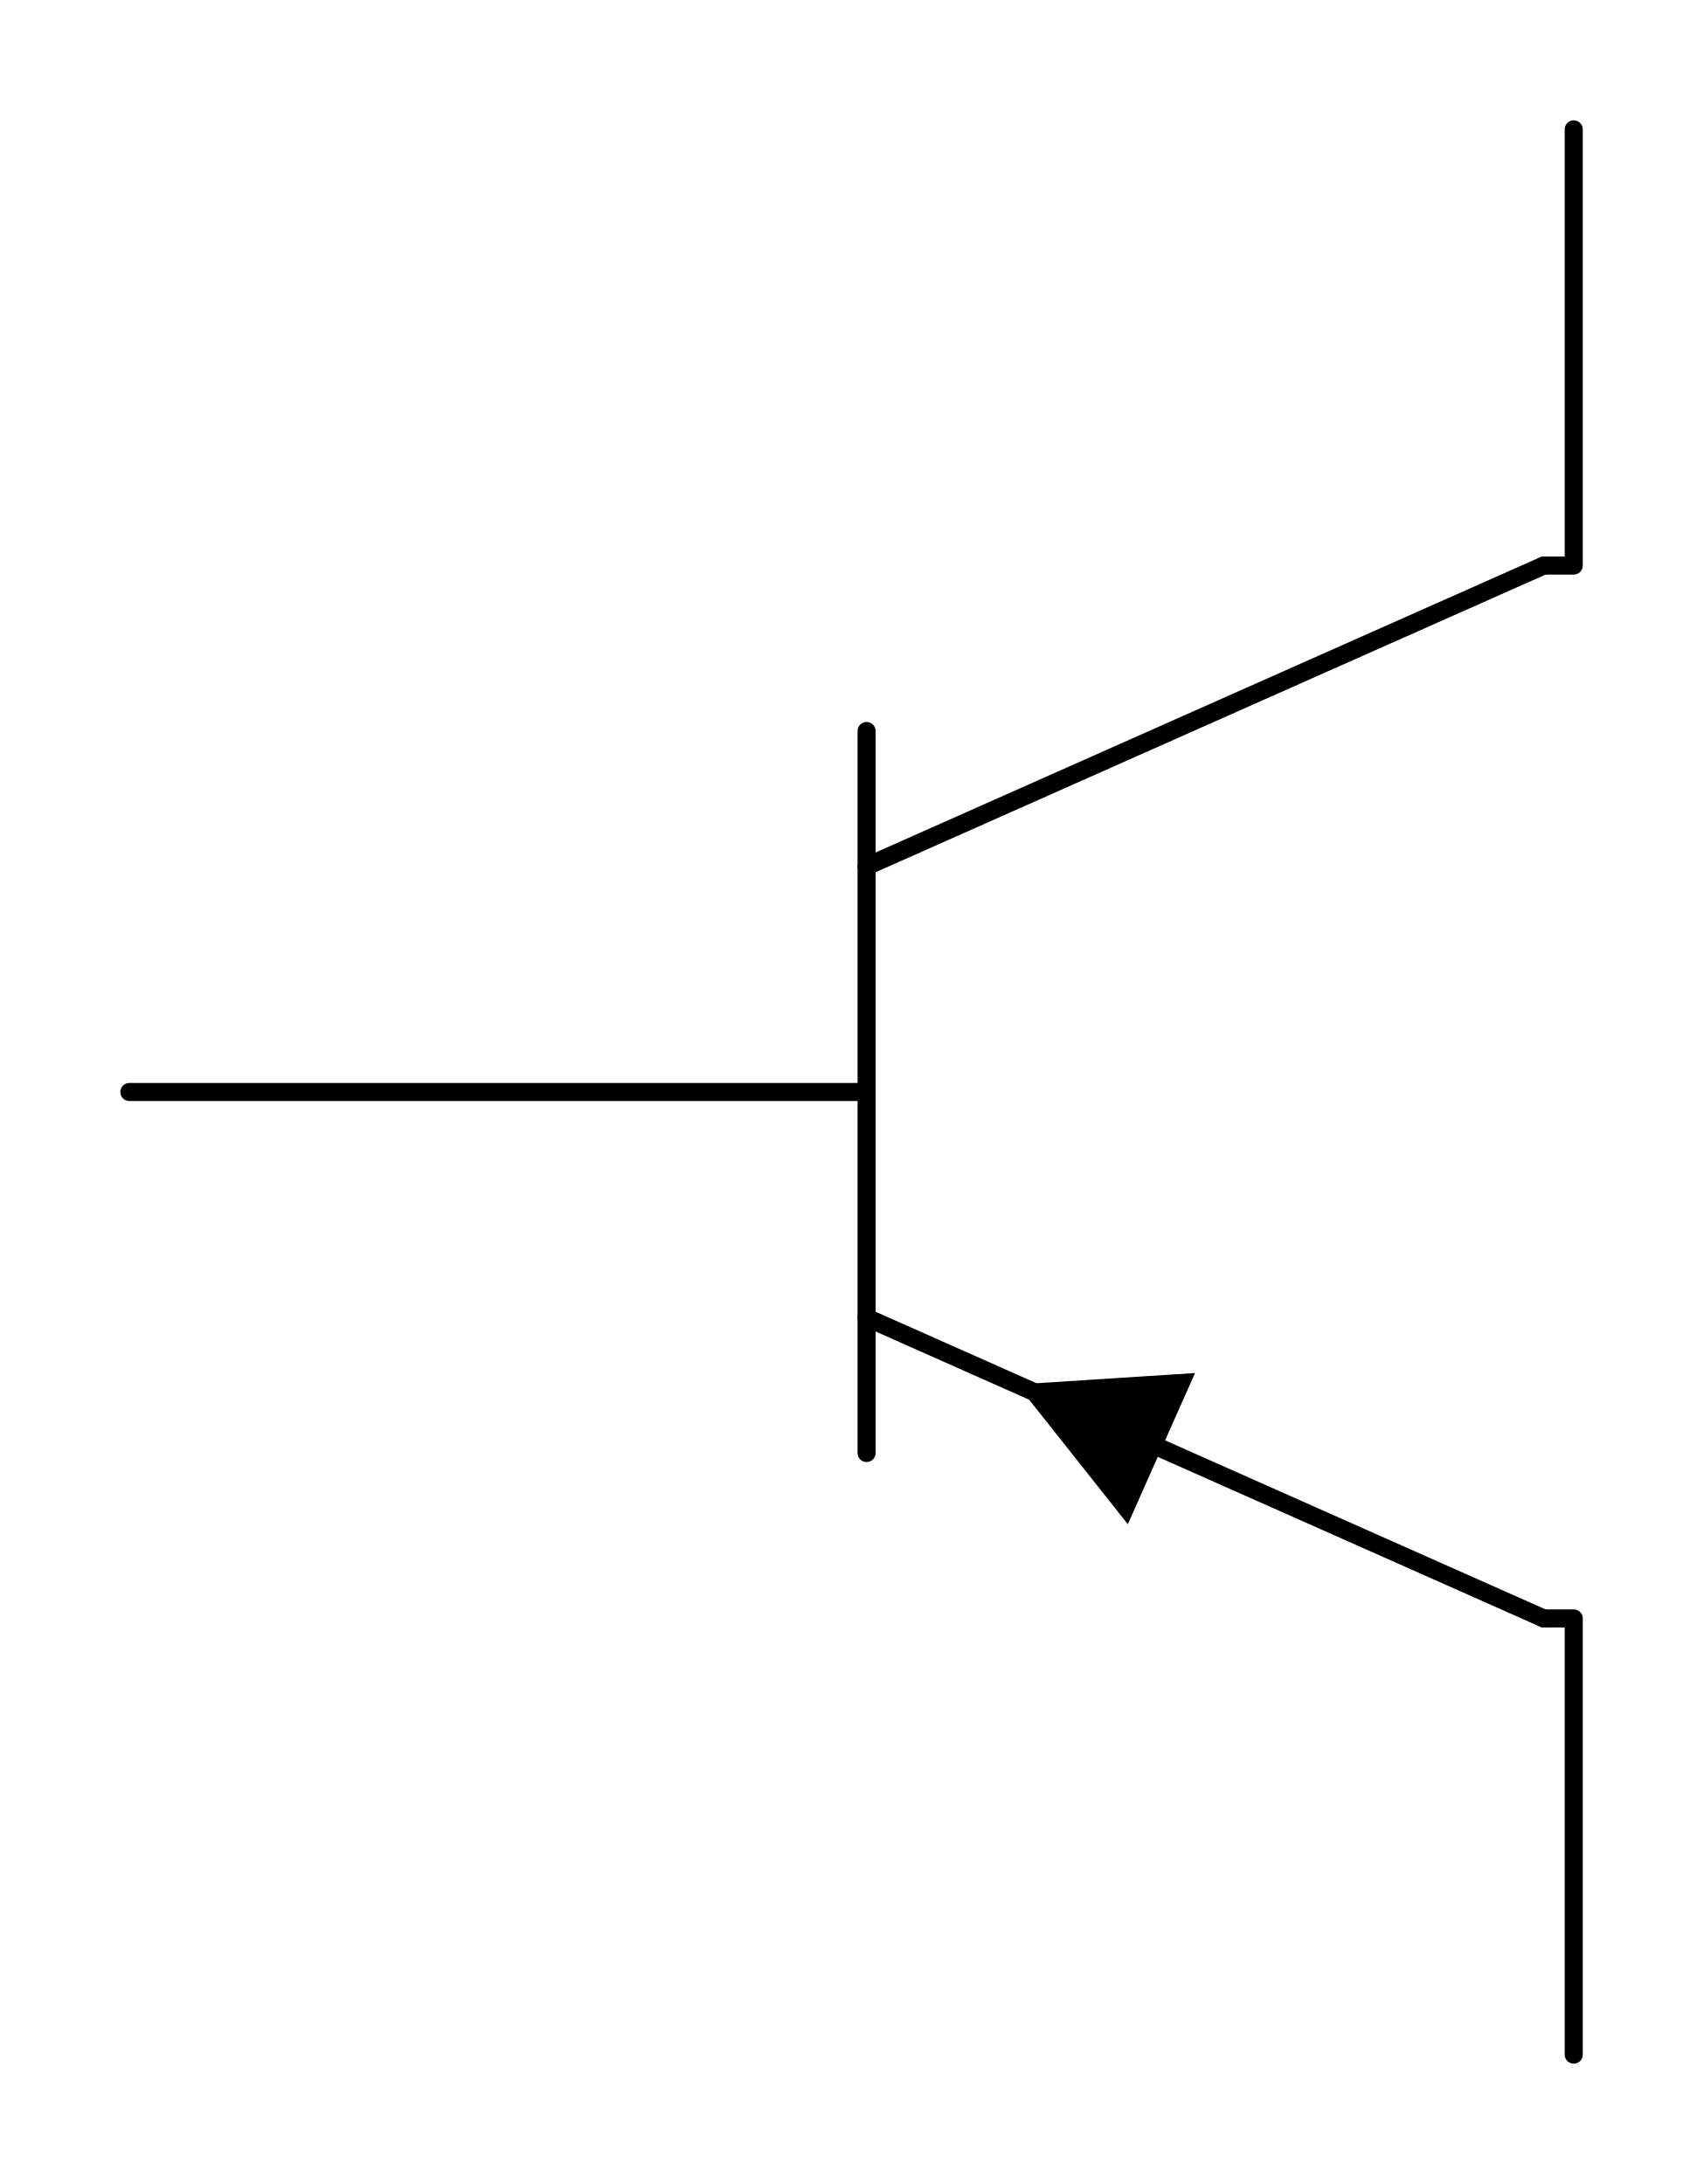
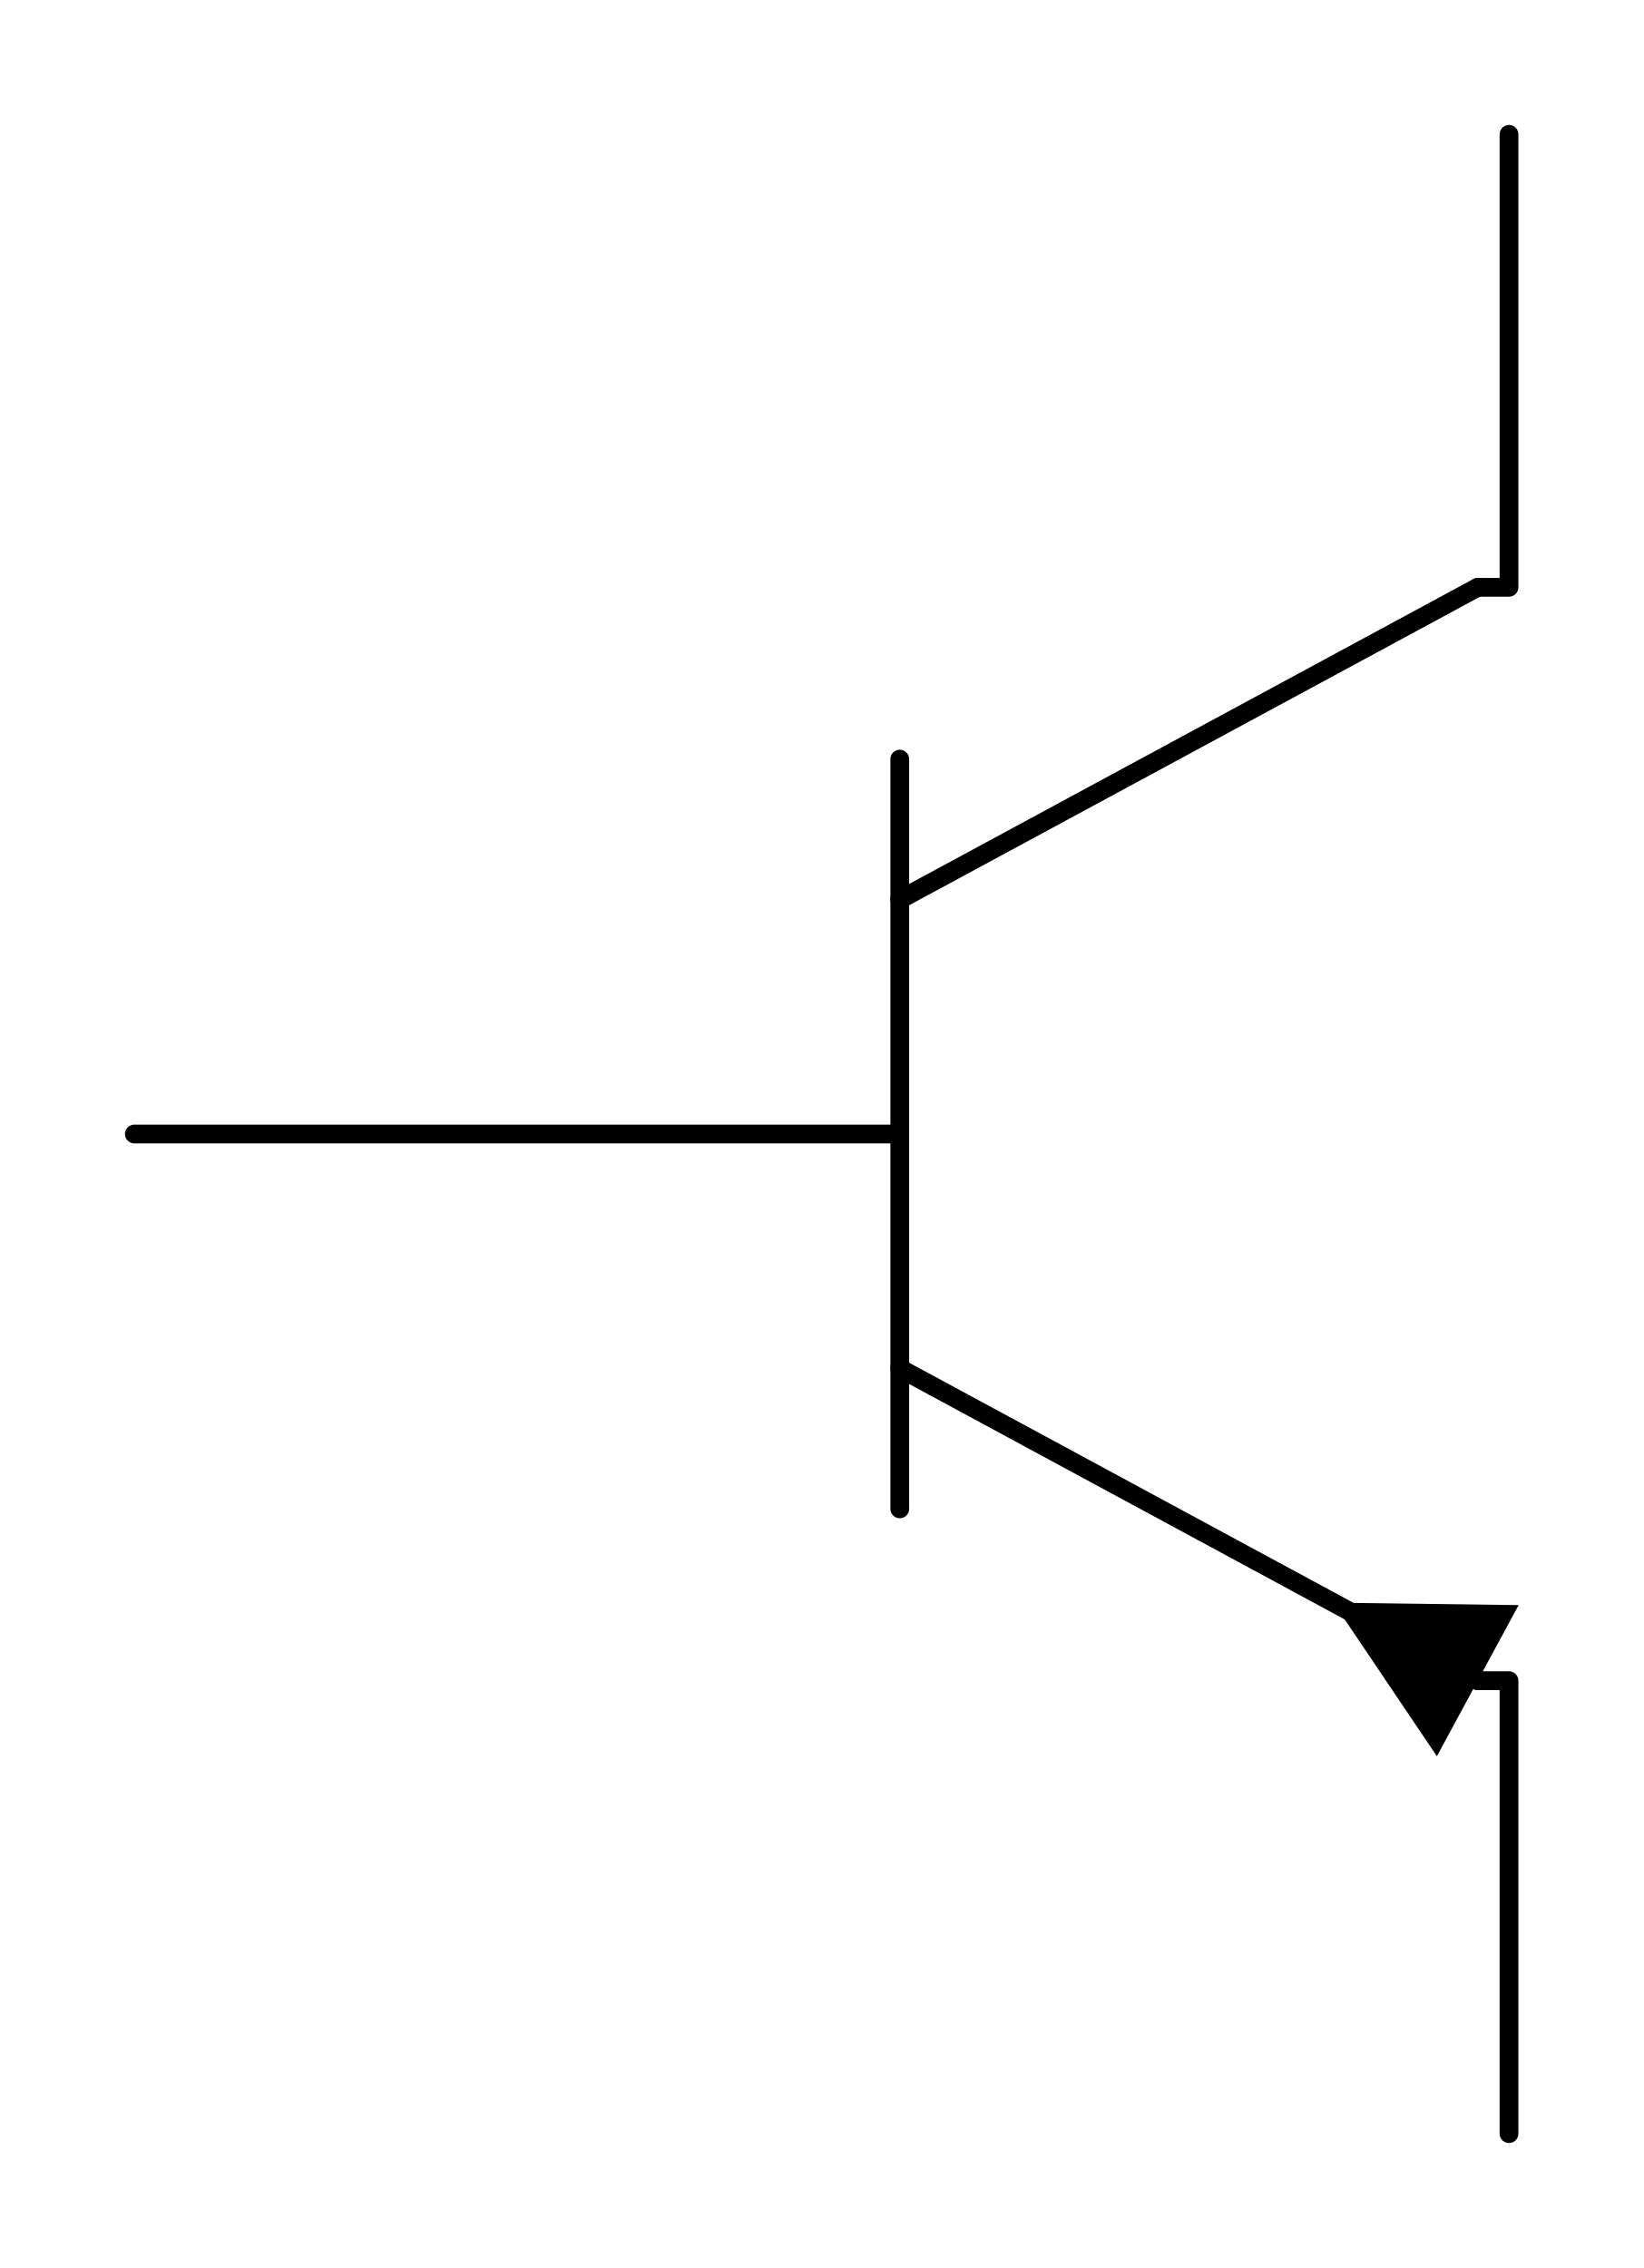
- <svg xmlns="http://www.w3.org/2000/svg" version="1.1" viewBox="-68.682 -72 40.11 51.449" width="14.15mm" height="18.15mm">
-   <g id="sc-transistor-pnp-r1-large-thin--sc-transistor-pnp-r1-large-thin" data-symbol="transistor-pnp" data-revision="1" data-size="large" data-stroke="thin" stroke-miterlimit="10" fill="#000" stroke="#000" stroke-width="0.427" stroke-linecap="round" stroke-linejoin="round" transform="translate(-42.95819,-46.27575)scale(0.996264,-0.996264)">
-     <g data-part="lead-base" id="sc-transistor-pnp-r1-large-thin--sc-transistor-pnp-r1-large-thin--lead-base">
+ <svg xmlns="http://www.w3.org/2000/svg" version="1.1" viewBox="-68.682 -72 37.281 51.449" width="13.152mm" height="18.15mm">
+   <g id="sc-transistor-pnp-r2-large-thin--sc-transistor-pnp-r2-large-thin" data-symbol="transistor-pnp" data-revision="2" data-size="large" data-stroke="thin" stroke-miterlimit="10" fill="#000" stroke="#000" stroke-width="0.427" stroke-linecap="round" stroke-linejoin="round" transform="translate(-42.95819,-46.27575)scale(0.996264,-0.996264)">
+     <g data-part="lead-base" id="sc-transistor-pnp-r2-large-thin--sc-transistor-pnp-r2-large-thin--lead-base">
      <path d="M-22.762 0H-5.335" fill="none" />
    </g>
-     <g data-part="lead-collector" id="sc-transistor-pnp-r1-large-thin--sc-transistor-pnp-r1-large-thin--lead-collector">
-       <path d="M11.381 22.762V12.448H10.67" fill="none" />
+     <g data-part="lead-collector" id="sc-transistor-pnp-r2-large-thin--sc-transistor-pnp-r2-large-thin--lead-collector">
+       <path d="M8.536 22.762V12.448H7.824" fill="none" />
    </g>
-     <g data-part="lead-emitter" id="sc-transistor-pnp-r1-large-thin--sc-transistor-pnp-r1-large-thin--lead-emitter">
-       <path d="M11.381-22.762V-12.448H10.67" fill="none" />
+     <g data-part="lead-emitter" id="sc-transistor-pnp-r2-large-thin--sc-transistor-pnp-r2-large-thin--lead-emitter">
+       <path d="M8.536-22.762V-12.448H7.824" fill="none" />
    </g>
-     <g data-part="base" id="sc-transistor-pnp-r1-large-thin--sc-transistor-pnp-r1-large-thin--base">
+     <g data-part="base" id="sc-transistor-pnp-r2-large-thin--sc-transistor-pnp-r2-large-thin--base">
      <path d="M-5.335-8.536V8.536" fill="none" />
    </g>
-     <g data-part="collector-branch" id="sc-transistor-pnp-r1-large-thin--sc-transistor-pnp-r1-large-thin--collector-branch">
-       <path d="M-5.335 5.335L10.67 12.448" fill="none" />
+     <g data-part="collector-branch" id="sc-transistor-pnp-r2-large-thin--sc-transistor-pnp-r2-large-thin--collector-branch">
+       <path d="M-5.335 5.335L7.824 12.448" fill="none" />
    </g>
-     <g data-part="emitter-branch" id="sc-transistor-pnp-r1-large-thin--sc-transistor-pnp-r1-large-thin--emitter-branch">
-       <path d="M-5.335-5.335L10.67-12.448" fill="none" />
+     <g data-part="emitter-branch" id="sc-transistor-pnp-r2-large-thin--sc-transistor-pnp-r2-large-thin--emitter-branch">
+       <path d="M-5.335-5.335L7.824-12.448" fill="none" />
    </g>
-     <g data-part="emitter-arrow" id="sc-transistor-pnp-r1-large-thin--sc-transistor-pnp-r1-large-thin--emitter-arrow">
-       <path d="M.84-10.22L-1.778-6.916L2.429-6.645Z" stroke="none" />
+     <g data-part="emitter-arrow" id="sc-transistor-pnp-r2-large-thin--sc-transistor-pnp-r2-large-thin--emitter-arrow">
+       <path d="M6.894-14.169L4.539-10.672L8.755-10.727Z" stroke="none" />
    </g>
  </g>
</svg>
